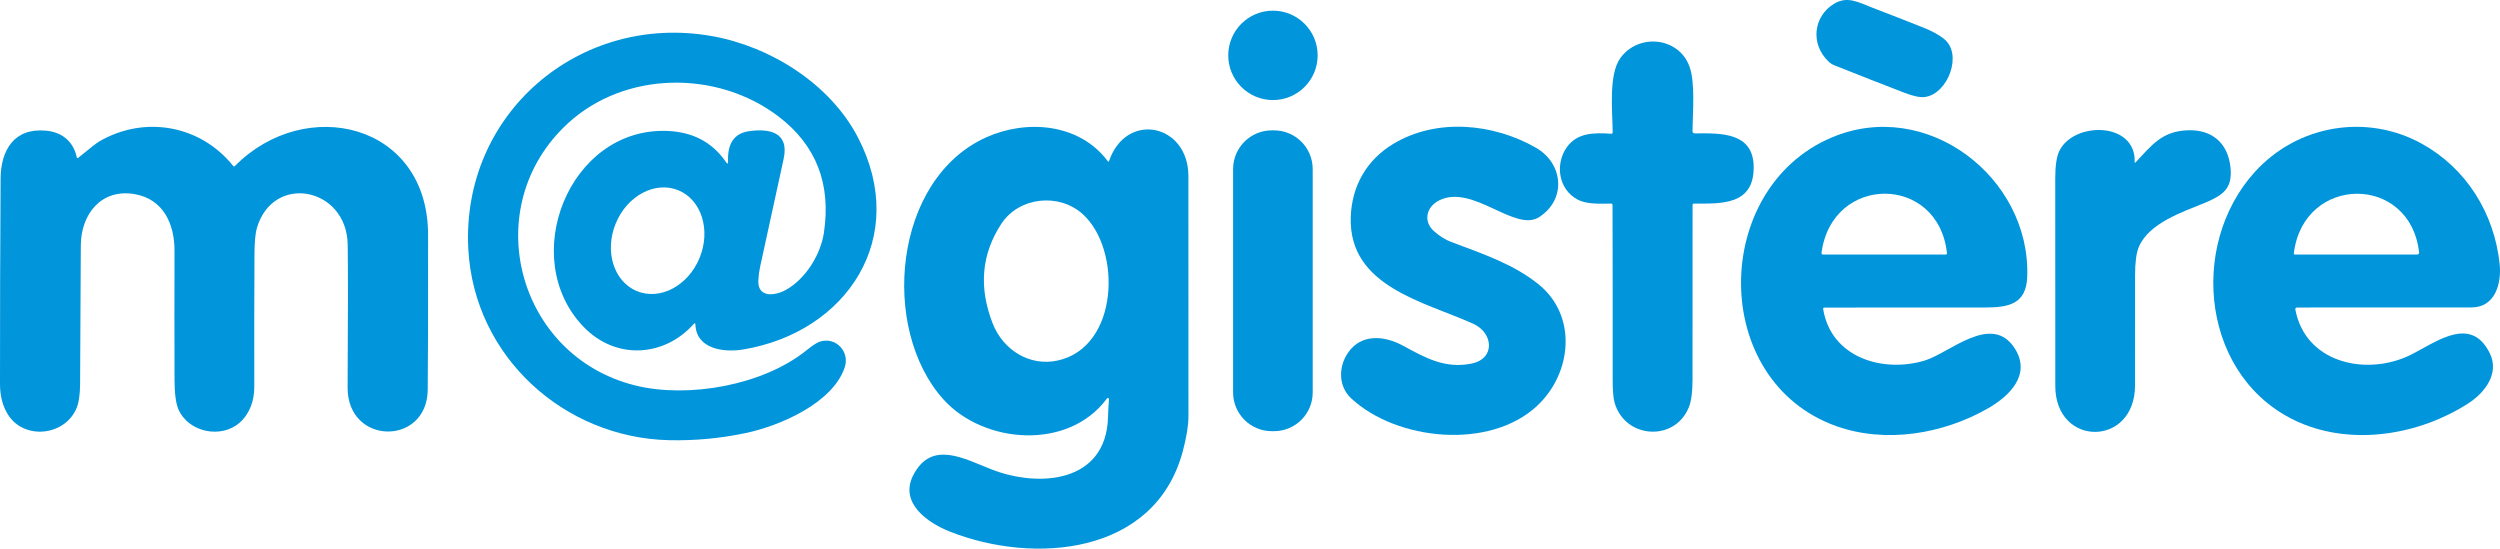
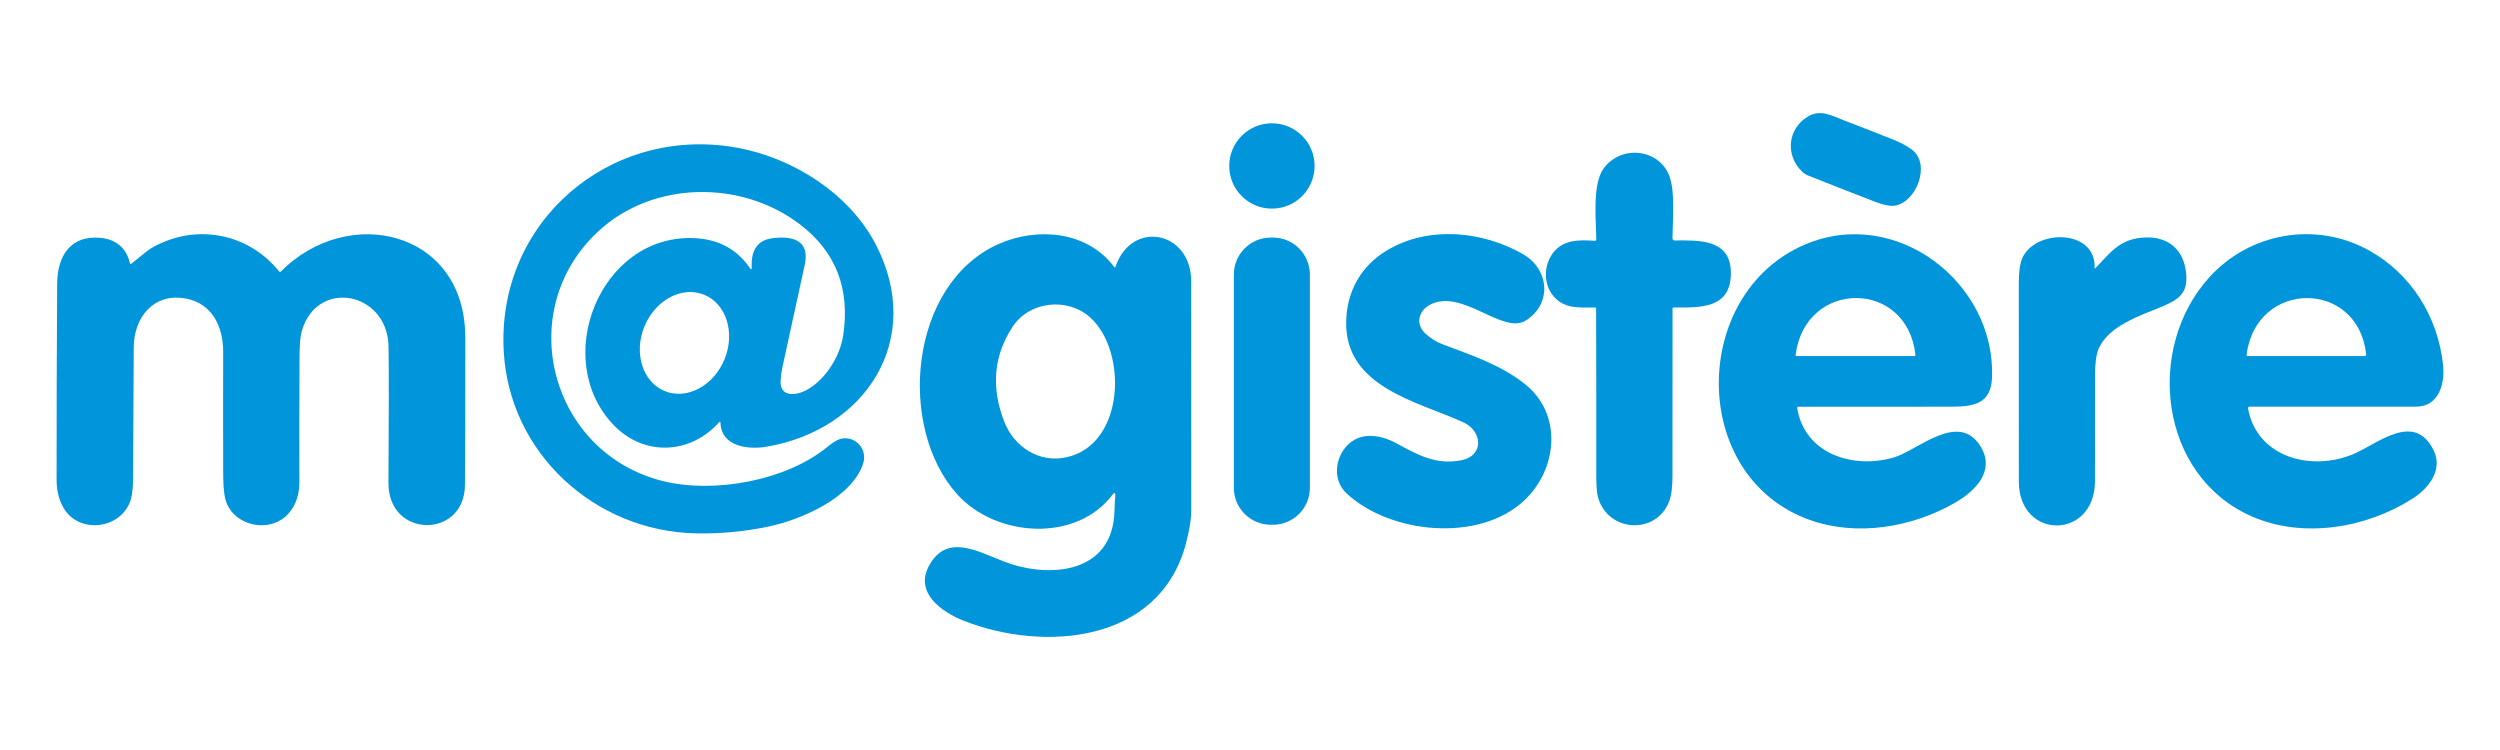
- <svg xmlns="http://www.w3.org/2000/svg" version="1.1" viewBox="0 0 954.732 209.518" id="svg66" width="954.732" height="209.518">
+ <svg xmlns="http://www.w3.org/2000/svg" version="1.1" viewBox="0 0 1000 300" id="svg66" width="1000" height="300">
  <defs id="defs70" />
-   <g id="g364" transform="translate(-119.6285,-280.0563)">
+   <g id="g364" transform="translate(-96.99436,-234.8155)">
    <path fill="#0195db" d="m 817.95,303.57 c -7.06,-6.71 -5.79,-17.25 2.04,-22.04 5.19,-3.18 9.49,-0.52 14.75,1.49 q 9.78,3.74 19.52,7.62 4.7,1.87 7.67,4.18 c 7.44,5.77 1.63,21.03 -7.13,22.27 q -2.71,0.39 -7.74,-1.55 -13.72,-5.29 -26.88,-10.54 -1.26,-0.5 -2.23,-1.43 z" id="path36" />
    <circle fill="#0195db" cx="605.76" cy="301.2" r="17.07" id="circle38" />
    <path fill="#0195db" d="m 385.19,404 q -0.03,-0.88 -0.62,-0.22 c -11.36,12.69 -29.76,13.79 -42.01,1.16 -25.35,-26.17 -5.74,-76.1 31.66,-74.89 9.6,0.31 17.31,4.09 22.63,11.87 q 0.88,1.28 0.82,-0.27 -0.38,-10.31 8.02,-11.5 c 7.54,-1.06 15.47,0.23 13.2,10.61 q -4.7,21.51 -8.97,41.13 -0.56,2.57 -0.69,5.2 c -0.34,6.82 6.37,5.98 10.5,3.69 7.64,-4.25 13.3,-13.56 14.54,-21.81 q 4.23,-28.01 -17.33,-44.43 c -23.43,-17.84 -58.62,-17.42 -80.43,2.62 -34.53,31.72 -19.63,88.83 25.69,100.09 20.33,5.05 48.95,-0.09 65.44,-13.43 q 3.49,-2.82 5.21,-3.34 c 6.05,-1.82 11.31,3.88 9.4,9.76 -4.42,13.62 -24.63,22.41 -37.82,25.19 q -14.5,3.06 -29.21,2.73 C 335,447.27 300.7,416.21 298.48,375.25 c -2.81,-51.72 42.44,-90.34 92.97,-81.42 22.45,3.96 45.2,18.29 55.8,38.67 19.86,38.17 -4.12,74.39 -43.78,81.02 -7.1,1.19 -17.87,0.04 -18.28,-9.52 z m -22.31,-12.757 a 20.82,17.31 112.3 0 0 23.916,-12.694 20.82,17.31 112.3 0 0 -8.115,-25.831 20.82,17.31 112.3 0 0 -23.916,12.694 20.82,17.31 112.3 0 0 8.115,25.831 z" id="path40" />
    <path fill="#0195db" d="m 734.94,357.81 c -4.2,0 -9.12,0.38 -12.77,-1.51 -7.43,-3.85 -8.71,-13.56 -4.24,-19.94 4,-5.71 10.56,-5.68 17.03,-5.22 a 0.5,0.5 1.6 0 0 0.54,-0.51 c -0.04,-7.72 -1.69,-22.01 2.94,-28.41 6.94,-9.58 22.3,-8.03 26.38,3.22 2.27,6.25 1.24,17.56 1.16,24.72 a 0.83,0.83 -89.7 0 0 0.83,0.84 c 9.78,-0.08 22.44,-0.59 22.54,12.83 0.1,14.67 -12.39,14 -22.85,13.97 a 0.49,0.49 0 0 0 -0.49,0.49 q -0.01,33.46 -0.02,66.89 0,6.81 -1.36,10.29 c -5.23,13.33 -24.28,12.29 -28.37,-1.52 q -0.77,-2.61 -0.76,-8.97 0.04,-33.34 -0.06,-66.68 a 0.5,0.49 0 0 0 -0.5,-0.49 z" id="path42" />
    <path fill="#0195db" d="m 149.45,340.37 q 6.62,-5.45 8.1,-6.31 c 17.29,-10.03 38.6,-6.27 51.13,9.37 a 0.44,0.44 -42.2 0 0 0.66,0.03 c 26.89,-27.26 73.74,-16.46 73.77,26.29 q 0.02,47.99 -0.14,59.25 c -0.32,21.43 -30.72,21.16 -30.59,-1 q 0.25,-41.02 0.03,-54.56 c -0.34,-21.81 -28.4,-27.42 -34.67,-6.35 q -0.9,3.02 -0.93,10.3 -0.13,25.17 -0.07,50.37 c 0.02,5.2 -1.68,10.27 -5.61,13.73 -7.09,6.22 -19.53,3.63 -23.33,-5.05 q -1.49,-3.4 -1.52,-11.25 -0.08,-24.71 -0.01,-49.45 c 0.03,-10.06 -4.23,-19.52 -14.95,-21.5 -12.89,-2.38 -20.76,7.48 -20.83,19.51 q -0.15,26.42 -0.27,52.83 -0.03,6.24 -1.41,9.46 c -4.51,10.59 -20.2,12.17 -26.26,2.15 q -2.92,-4.81 -2.92,-11.44 -0.02,-39.24 0.23,-78.48 c 0.07,-10.83 5.15,-19.48 17.37,-18.31 6.26,0.6 10.43,4.19 11.74,10.24 a 0.3,0.3 -25.5 0 0 0.48,0.17 z" id="path44" />
    <path fill="#0195db" d="m 542.31,432.31 c -14.73,19.9 -47.04,17.32 -62.4,0.27 -24.23,-26.91 -19.3,-84.19 16.51,-100.15 15.46,-6.88 35.49,-5.22 46.25,9.17 q 0.33,0.45 0.51,-0.08 c 6.55,-19.07 30.27,-14.2 30.29,5.75 q 0.06,45.86 0.02,91.73 0,5.28 -2.17,13.42 c -10.6,39.72 -56.93,43.28 -88.9,30.67 -8.37,-3.31 -19.69,-10.96 -13.89,-21.83 7.01,-13.15 19.19,-6.06 29.88,-1.9 17.92,6.97 43.75,5.19 44.37,-20.13 q 0.08,-3.24 0.36,-6.49 a 0.71,0.43 -82.1 0 0 -0.3,-0.69 q -0.27,-0.08 -0.53,0.26 z m -43.59,-28.75 c 3.96,10.16 14.09,16.49 24.74,14.2 23.57,-5.07 24.6,-42.43 9.64,-55.94 -9.05,-8.17 -24.31,-6.61 -31.09,3.74 q -11.35,17.33 -3.29,38 z" id="path46" />
    <path fill="#0195db" d="m 669.36,356.52 c -4.98,2.41 -6.43,8.03 -2.03,11.89 q 3.2,2.81 6.48,4.04 c 13,4.88 23.79,8.55 33.21,16.04 15.11,12.04 13,34.11 -0.43,46.6 -18.19,16.91 -53.64,13.22 -70.96,-2.91 -4.99,-4.65 -4.9,-12.15 -1.13,-17.52 5.07,-7.23 13.75,-6.51 21.12,-2.49 8.46,4.61 15.81,8.72 25.86,6.76 9.3,-1.81 8.51,-11.73 0.78,-15.22 -18.7,-8.47 -47.57,-14.18 -46.79,-40.63 0.35,-11.92 6.03,-21.94 16.26,-28.09 16.63,-10 38.34,-7.78 54.5,1.51 10.33,5.94 11.77,19.59 1.22,26.45 -9.2,5.99 -25.26,-12.64 -38.09,-6.43 z" id="path48" />
    <path fill="#0195db" d="M 820.84,442.77 C 772.38,425.41 773.06,352.2 819,332.62 c 36.39,-15.51 76.16,15.21 74.81,53.12 -0.36,10.39 -6.98,11.75 -16.21,11.75 q -30.66,0.01 -61.31,0.03 a 0.43,0.42 -4.6 0 0 -0.42,0.49 c 2.95,18.45 22.46,24.55 38.66,19.78 9.55,-2.8 25.71,-18.54 34.55,-4.63 6.28,9.88 -1.88,18.02 -10.1,22.76 -17.2,9.9 -39.28,13.61 -58.14,6.85 z m 42.33,-65.96 c -3.21,-30.33 -44.01,-30.37 -47.92,-0.13 a 0.51,0.5 -86.5 0 0 0.5,0.57 h 47 a 0.42,0.4 -3 0 0 0.42,-0.44 z" id="path50" />
    <path fill="#0195db" d="m 996.2,398.24 c 3.69,19.77 25.57,25.24 42.24,18.17 9.59,-4.07 24.34,-17.24 32.06,-1.37 3.67,7.56 -1.79,14.93 -8.36,19.14 -18.62,11.94 -43.97,16.22 -64.59,7.13 -36.92,-16.29 -42.59,-67.15 -16.83,-95.58 16.24,-17.92 42.61,-22.47 63.75,-10.81 16.96,9.36 27.69,26.5 29.75,45.88 0.79,7.42 -1.62,16.65 -10.78,16.67 q -33.44,0.06 -66.61,0.02 a 0.64,0.63 -5.2 0 0 -0.63,0.75 z m 47.27,-21.7 c -3.26,-30.11 -44.1,-29.93 -47.84,0.2 a 0.46,0.38 -86.1 0 0 0.37,0.51 h 46.75 a 0.72,0.64 -2.9 0 0 0.72,-0.71 z" id="path52" />
    <rect fill="#0195db" x="590.54" y="329.84" width="30.4" height="114.88" rx="14.78" id="rect54" />
    <path fill="#0195db" d="m 935.16,342.08 c 6.37,-6.72 10.05,-11.84 19.82,-12.27 9.34,-0.41 15.5,4.85 16.46,14.2 0.84,8.14 -2.88,10.64 -10.13,13.64 -8.12,3.36 -20.96,7.54 -24.87,16.68 q -1.45,3.39 -1.45,11.02 0.01,20.97 -0.01,41.9 c -0.03,23.59 -30.41,23.65 -30.45,0.23 q -0.06,-39.59 -0.02,-79.2 0,-7.15 1.46,-10.34 c 5.28,-11.58 29.42,-11.57 28.87,3.99 q -0.02,0.5 0.32,0.15 z" id="path56" />
  </g>
+   <rect style="fill:none;stroke-width:0.343;stop-color:#000000" id="rect296" width="1000" height="300" x="0" y="0" ry="0" />
</svg>
